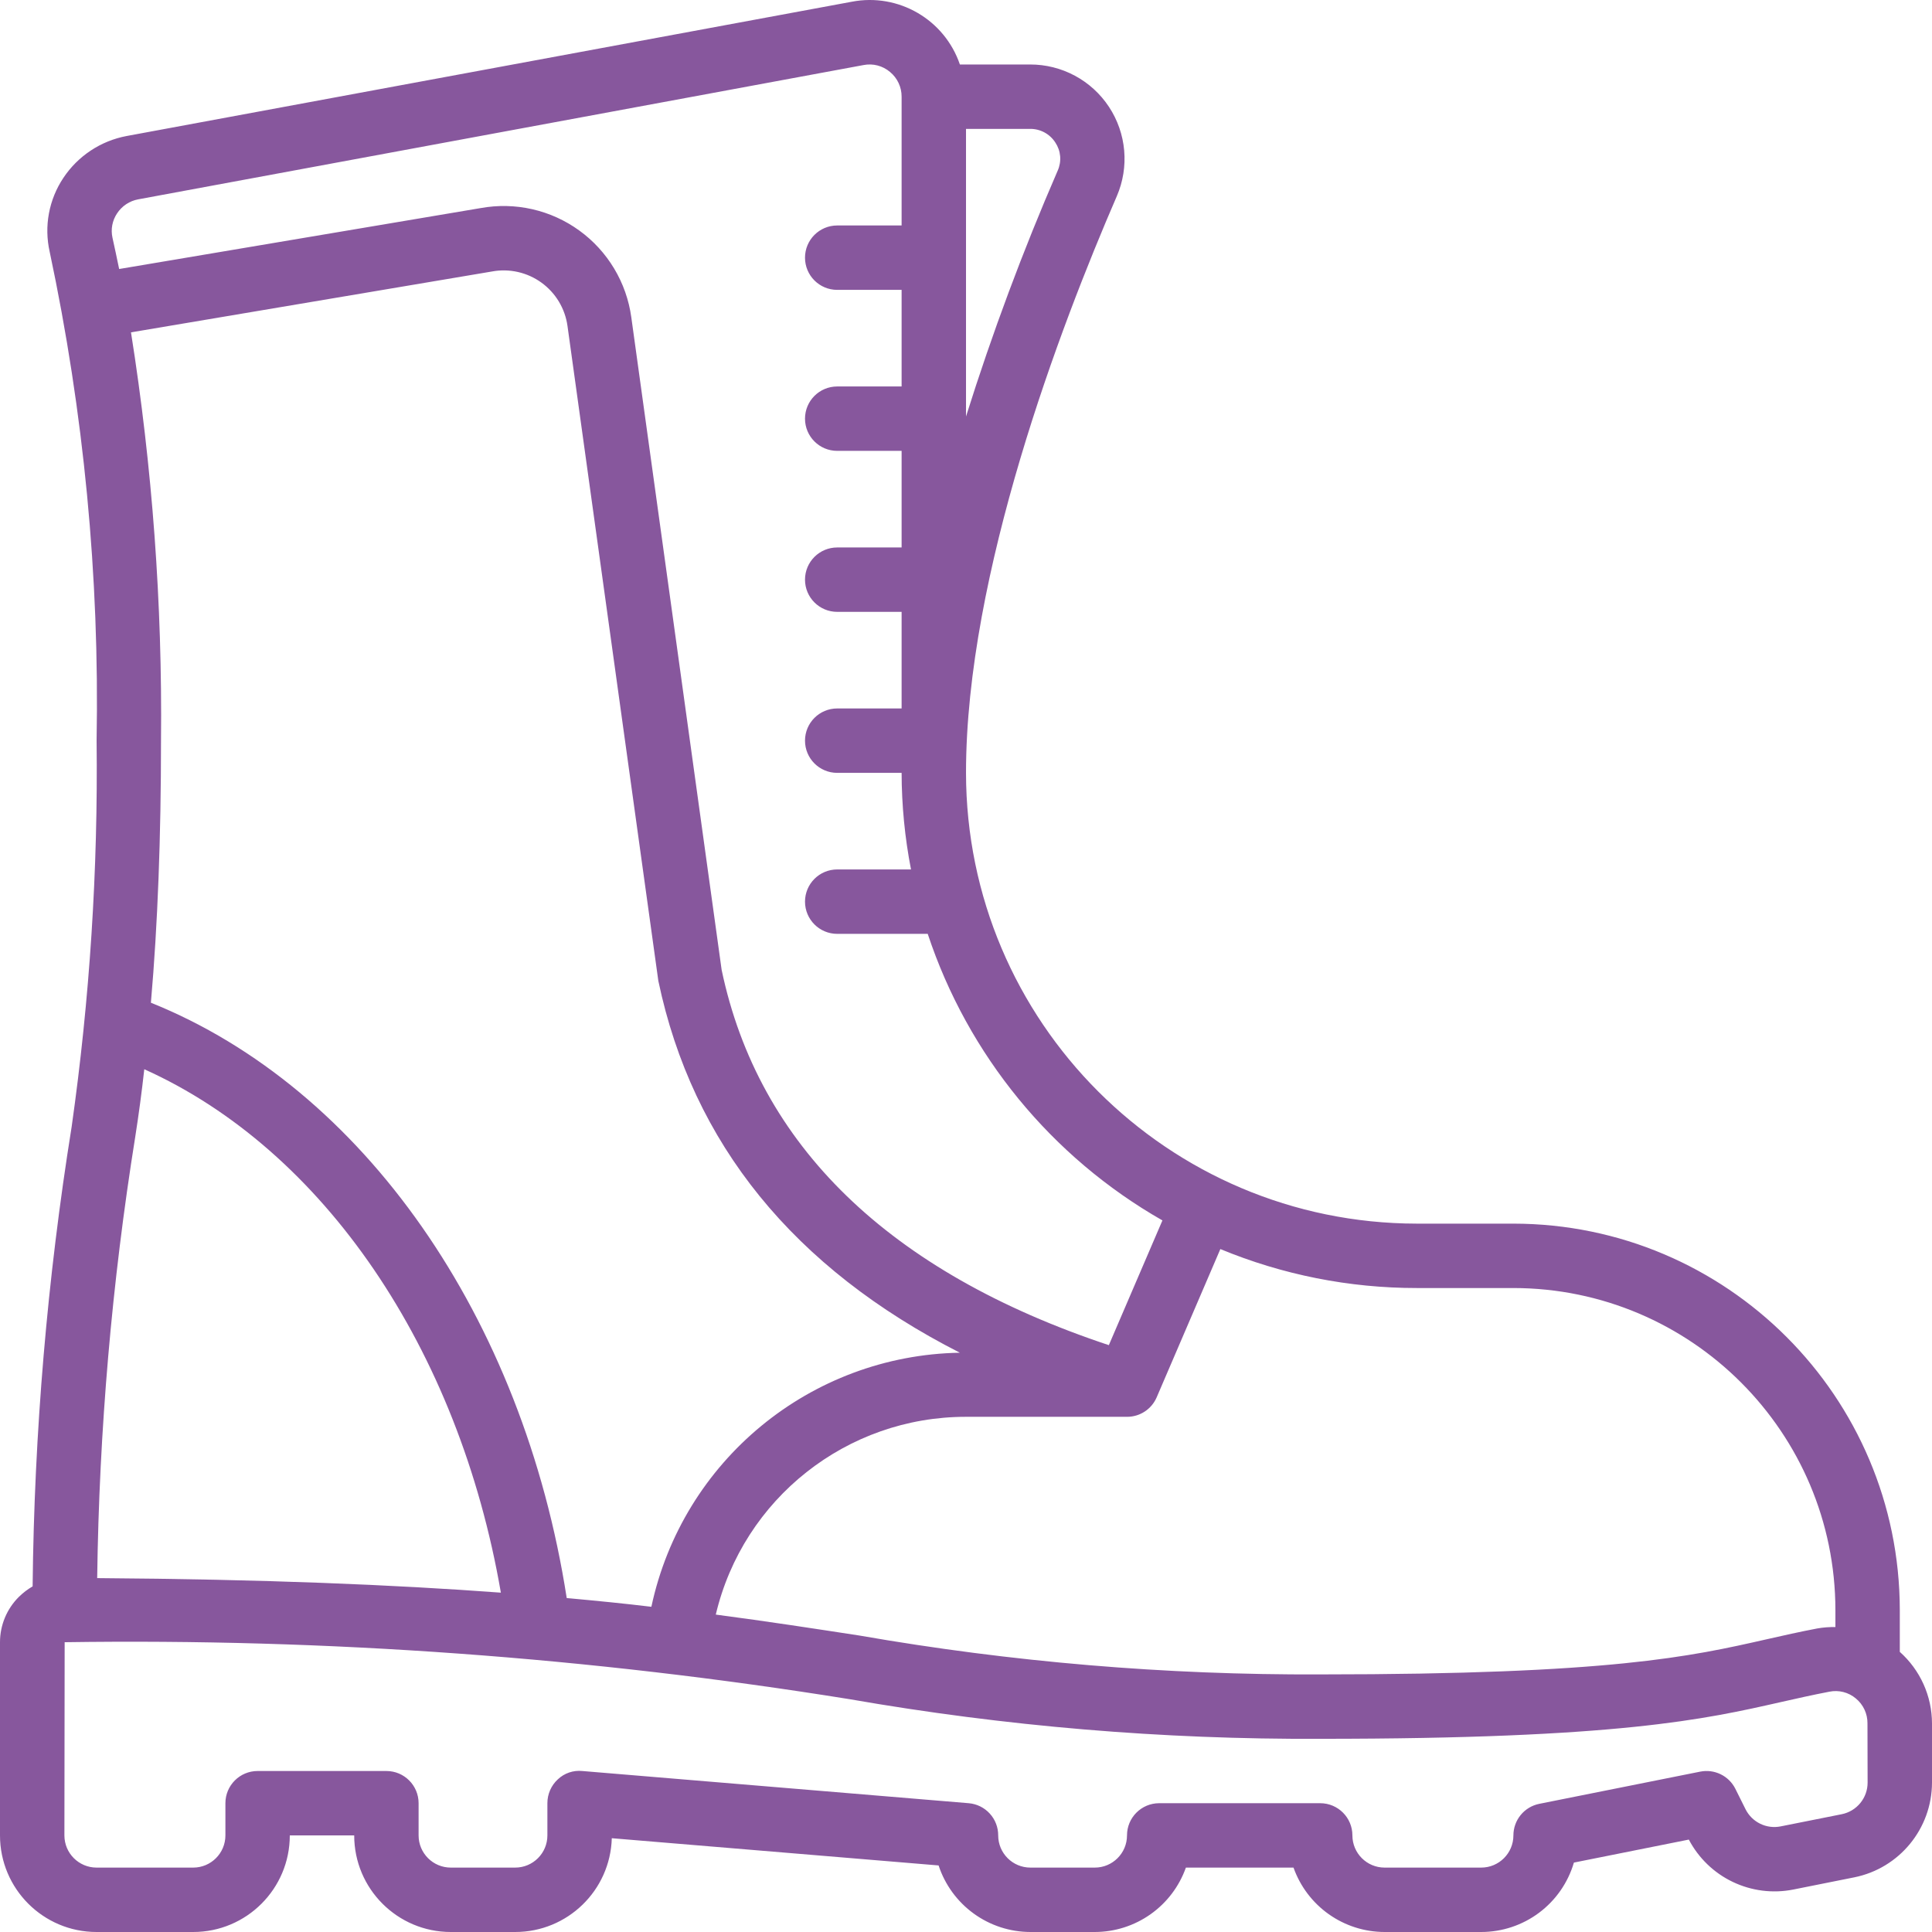
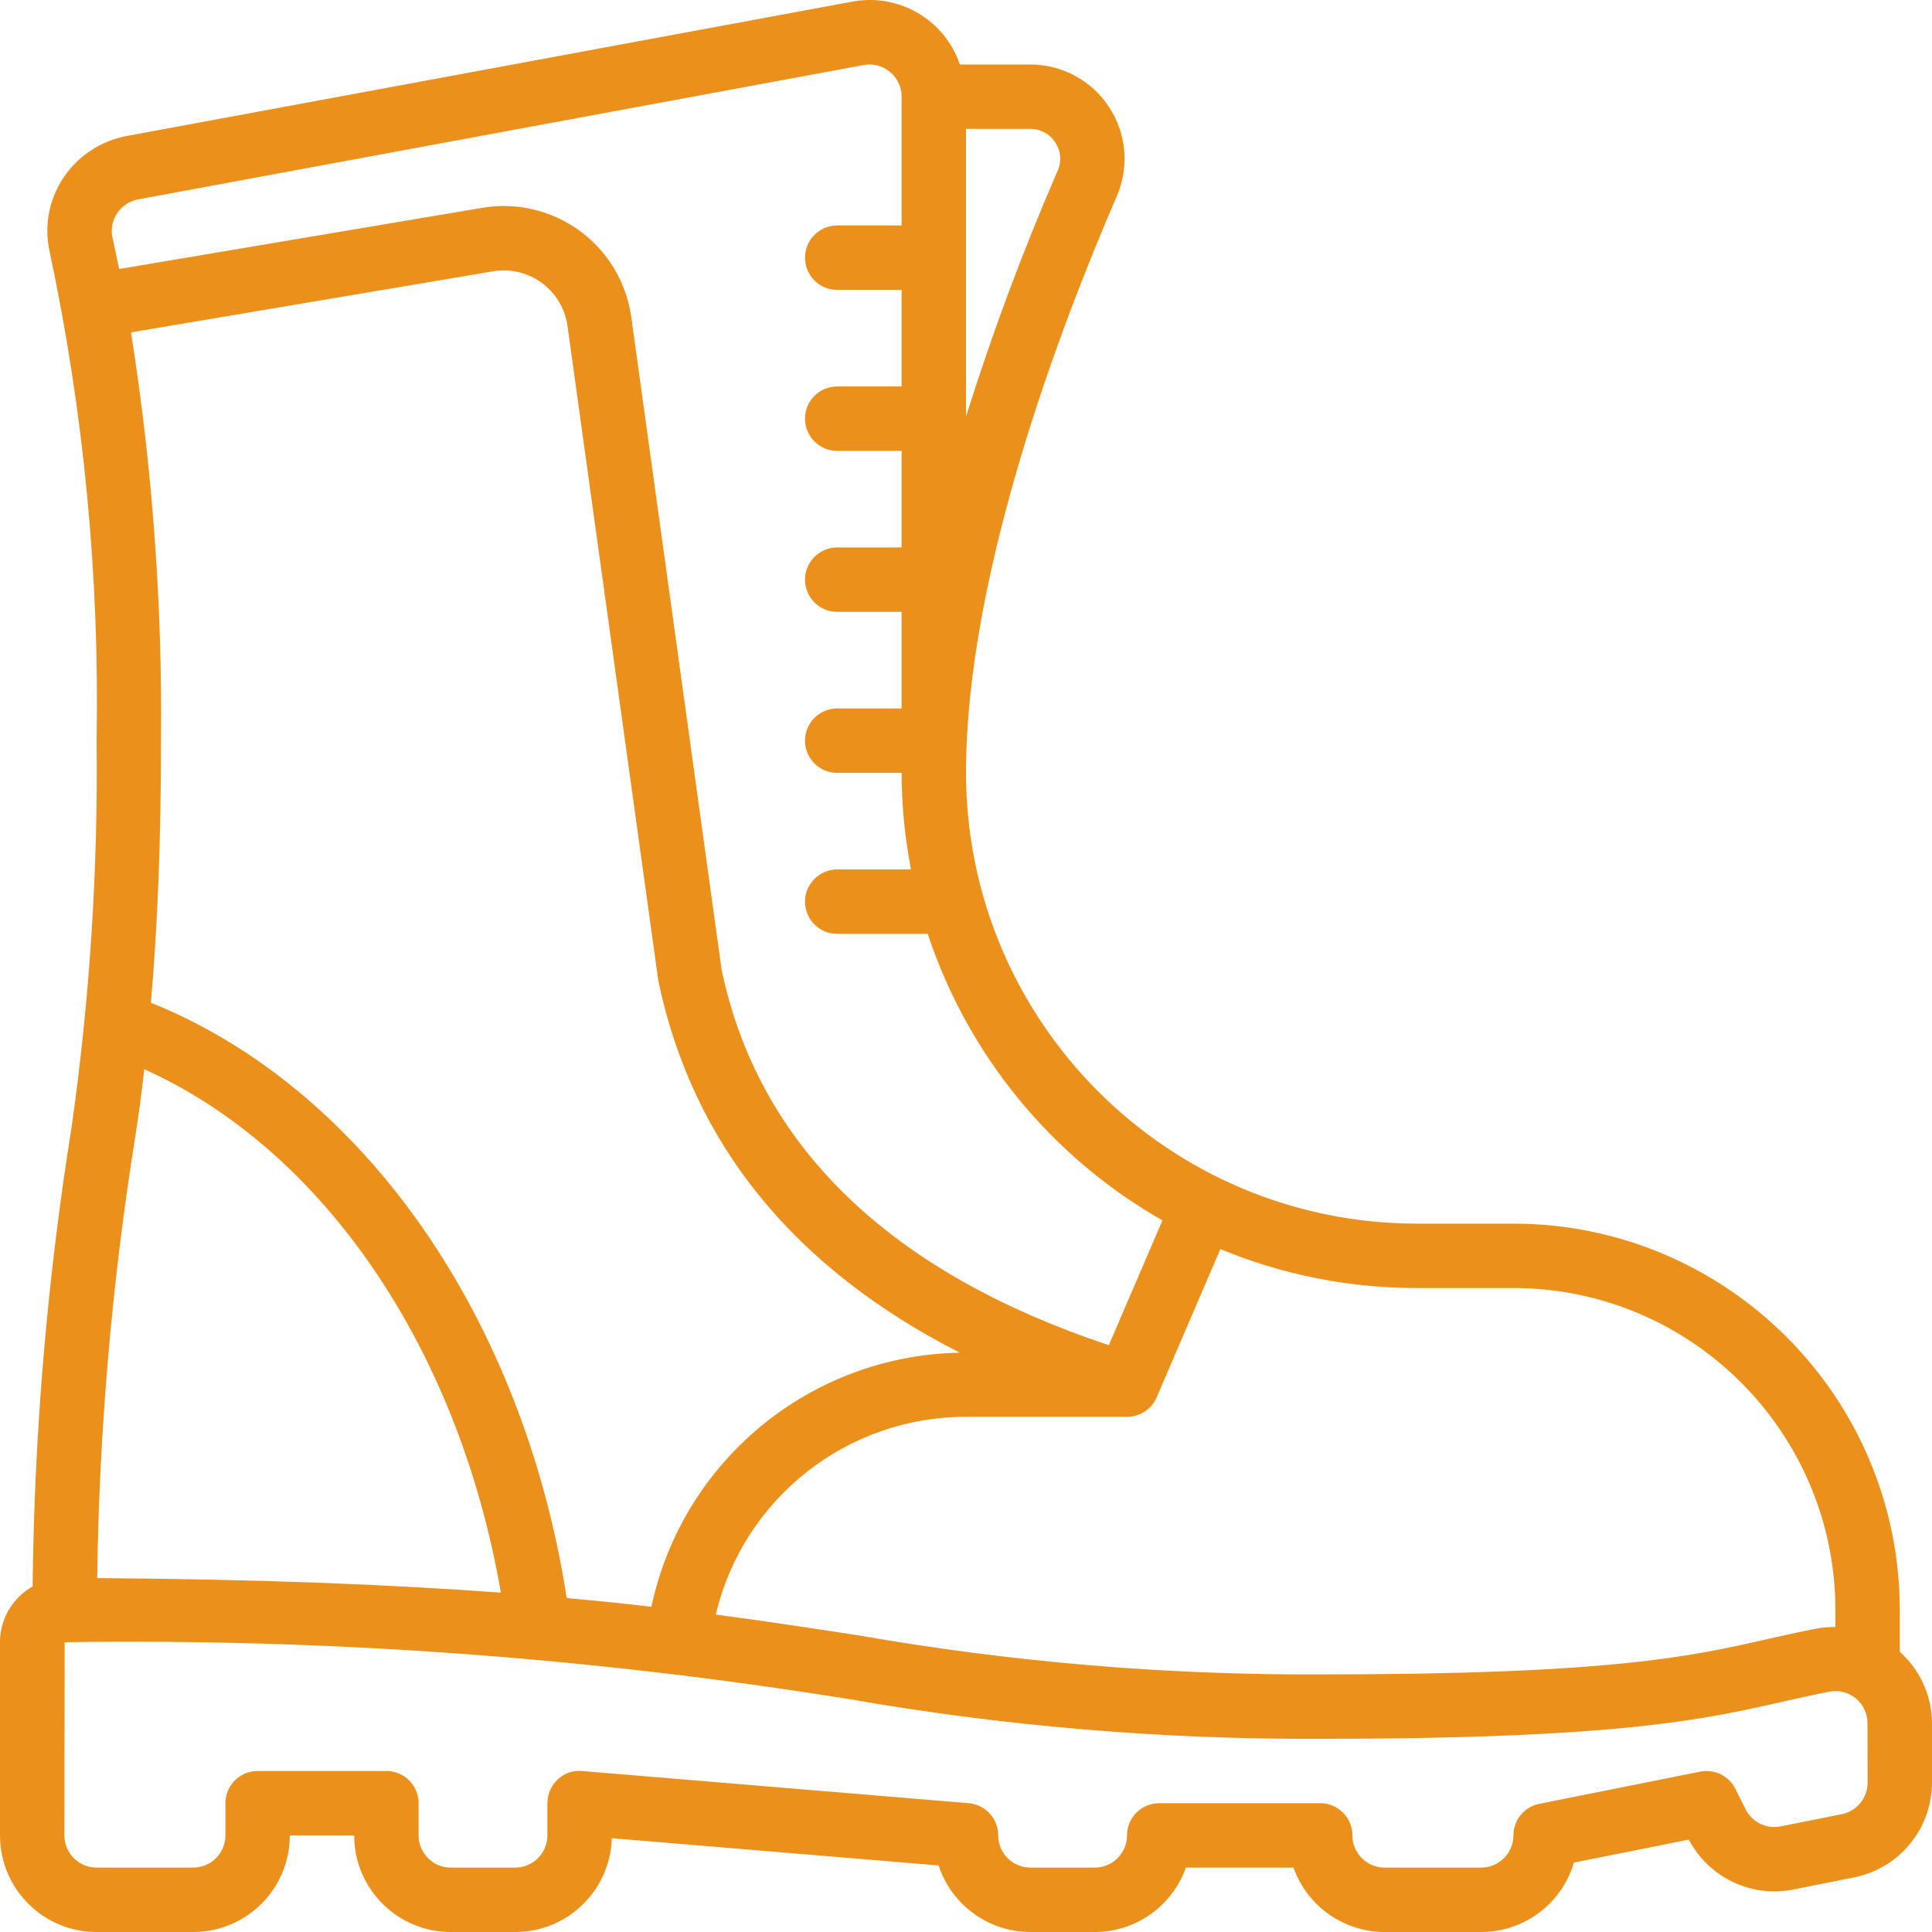
<svg xmlns="http://www.w3.org/2000/svg" width="185" height="185" viewBox="0 0 185 185" fill="none">
-   <path d="M181.917 154.168C181.895 133.743 165.343 117.192 144.917 117.17H135.667C111.837 117.144 92.526 97.834 92.501 74.005C92.501 54.963 101.55 31.232 106.943 18.779C107.536 17.404 107.778 15.903 107.647 14.412C107.516 12.92 107.016 11.485 106.192 10.235C105.368 8.984 104.246 7.959 102.927 7.25C101.608 6.541 100.133 6.172 98.636 6.175H91.915C90.448 1.87 86.032 -0.694 81.567 0.165L12.121 13.025C10.895 13.255 9.728 13.728 8.689 14.417C7.649 15.105 6.758 15.995 6.068 17.034C5.382 18.061 4.912 19.217 4.686 20.432C4.46 21.647 4.484 22.895 4.755 24.1C8.026 39.486 9.534 55.194 9.25 70.922C9.395 83.289 8.596 95.65 6.861 107.895C4.526 122.452 3.277 137.163 3.124 151.905C2.648 152.182 2.209 152.516 1.816 152.901C1.241 153.47 0.784 154.147 0.472 154.894C0.16 155.641 -4.29017e-05 156.442 8.60172e-09 157.251V175.75C8.60172e-09 180.859 4.141 185 9.25 185H18.5C23.609 185 27.75 180.859 27.75 175.75H33.917C33.917 180.859 38.058 185 43.167 185H49.333C54.339 185.002 58.438 181.022 58.583 176.019L89.876 178.627C90.485 180.479 91.662 182.091 93.24 183.235C94.819 184.38 96.717 184.997 98.667 185H104.833C106.746 184.998 108.611 184.404 110.172 183.3C111.734 182.196 112.916 180.636 113.556 178.834H123.861C124.501 180.636 125.682 182.196 127.244 183.3C128.806 184.404 130.671 184.998 132.583 185H141.833C143.833 185 145.778 184.352 147.378 183.154C148.979 181.956 150.148 180.271 150.71 178.353L161.715 176.151C162.644 177.921 164.12 179.343 165.924 180.205C167.728 181.067 169.762 181.323 171.723 180.933L177.563 179.765C181.882 178.892 184.991 175.1 185 170.694V165.018C184.996 163.725 184.719 162.447 184.188 161.268C183.656 160.089 182.882 159.036 181.917 158.176V154.168H181.917ZM144.917 123.336C161.938 123.355 175.732 137.147 175.751 154.168V155.799C175.172 155.79 174.594 155.834 174.024 155.932C172.31 156.258 170.759 156.61 169.18 156.968C161.876 158.623 154.322 160.334 126.417 160.334C111.631 160.399 96.868 159.153 82.301 156.613C77.984 155.95 73.523 155.262 68.54 154.606C71.168 143.5 81.088 135.659 92.501 135.668H107.917C108.518 135.67 109.107 135.496 109.61 135.167C110.114 134.838 110.51 134.37 110.751 133.819L116.856 119.605C122.82 122.074 129.212 123.341 135.667 123.336H144.917V123.336ZM12.95 108.86C13.288 106.709 13.576 104.55 13.816 102.386C30.957 110.094 43.925 129.114 47.961 152.506C37.737 151.748 25.259 151.224 9.306 151.113C9.493 136.959 10.711 122.837 12.95 108.86ZM54.267 153.024C50.077 126.089 34.755 104.174 14.449 96.016C15.108 88.496 15.417 80.107 15.417 70.922C15.551 57.832 14.59 44.753 12.543 31.824L47.107 25.997C47.927 25.844 48.769 25.86 49.583 26.043C50.396 26.225 51.164 26.571 51.841 27.059C52.517 27.547 53.087 28.167 53.517 28.881C53.946 29.596 54.227 30.39 54.341 31.216L63.039 93.922C66.31 109.52 76.02 121.44 91.914 129.53C77.606 129.78 65.36 139.865 62.373 153.859C59.835 153.551 57.147 153.286 54.282 153.024H54.267V153.024ZM101.051 13.642C101.313 14.033 101.473 14.485 101.514 14.955C101.555 15.424 101.476 15.896 101.285 16.328C97.947 24.02 95.015 31.883 92.501 39.883V12.341L98.636 12.341C99.116 12.336 99.589 12.453 100.011 12.68C100.434 12.908 100.791 13.239 101.051 13.642ZM11.211 20.431C11.441 20.081 11.739 19.782 12.088 19.55C12.436 19.319 12.829 19.162 13.24 19.087L82.689 6.23C83.134 6.142 83.593 6.156 84.032 6.27C84.471 6.385 84.878 6.596 85.224 6.89C85.573 7.178 85.853 7.539 86.045 7.949C86.237 8.358 86.336 8.805 86.334 9.258V21.59H80.167C78.464 21.59 77.084 22.971 77.084 24.674C77.084 26.377 78.464 27.757 80.167 27.757H86.334V37.007H80.167C78.464 37.007 77.084 38.387 77.084 40.09C77.084 41.793 78.464 43.173 80.167 43.173H86.334V52.423H80.167C78.464 52.423 77.084 53.803 77.084 55.506C77.084 57.209 78.464 58.589 80.167 58.589H86.334V67.839H80.167C78.464 67.839 77.084 69.219 77.084 70.922C77.084 72.625 78.464 74.006 80.167 74.006H86.334C86.341 77.11 86.642 80.207 87.234 83.255H80.167C78.464 83.255 77.084 84.635 77.084 86.338C77.084 88.041 78.464 89.422 80.167 89.422H88.834C92.682 101.029 100.687 110.803 111.309 116.862L106.178 128.806C85.107 121.801 72.628 109.66 69.101 92.872L60.449 30.369C60.221 28.722 59.663 27.138 58.807 25.712C57.951 24.286 56.816 23.048 55.469 22.073C54.123 21.097 52.593 20.403 50.972 20.034C49.35 19.665 47.671 19.627 46.035 19.924L11.409 25.759C11.203 24.758 10.991 23.758 10.77 22.759C10.682 22.362 10.676 21.95 10.752 21.55C10.828 21.15 10.984 20.769 11.211 20.431ZM178.834 170.694C178.835 171.405 178.59 172.095 178.14 172.646C177.691 173.197 177.064 173.576 176.367 173.719L170.509 174.887C169.846 175.02 169.157 174.931 168.549 174.634C167.941 174.337 167.448 173.849 167.145 173.244L166.171 171.289C165.868 170.683 165.374 170.193 164.764 169.896C164.155 169.599 163.465 169.511 162.801 169.645L147.384 172.729C146.688 172.871 146.062 173.249 145.612 173.8C145.163 174.35 144.917 175.039 144.917 175.75C144.917 177.453 143.537 178.833 141.834 178.833H132.584C130.881 178.833 129.5 177.453 129.5 175.75C129.5 174.047 128.12 172.667 126.417 172.667H111C109.297 172.667 107.917 174.047 107.917 175.75C107.917 177.453 106.536 178.833 104.833 178.833H98.667C96.964 178.833 95.583 177.453 95.583 175.75C95.586 174.975 95.296 174.227 94.772 173.656C94.249 173.084 93.529 172.731 92.756 172.667L55.756 169.584C55.331 169.54 54.901 169.59 54.496 169.728C54.092 169.866 53.722 170.091 53.413 170.385C53.097 170.675 52.846 171.028 52.674 171.421C52.503 171.814 52.415 172.238 52.416 172.667V175.75C52.416 177.453 51.036 178.833 49.333 178.833H43.166C41.464 178.833 40.083 177.453 40.083 175.75V172.667C40.083 170.964 38.703 169.584 37 169.584H24.667C22.964 169.584 21.584 170.964 21.584 172.667V175.75C21.584 177.453 20.203 178.833 18.5 178.833H9.25C7.547 178.833 6.167 177.453 6.167 175.75L6.191 157.251C31.358 156.881 56.51 158.707 81.36 162.708C96.237 165.302 111.315 166.571 126.417 166.501C155.012 166.501 163.263 164.632 170.543 162.98C172.054 162.64 173.537 162.304 175.168 161.99C175.613 161.899 176.072 161.91 176.512 162.022C176.952 162.134 177.361 162.345 177.708 162.637C178.059 162.926 178.342 163.29 178.534 163.701C178.727 164.113 178.825 164.563 178.821 165.018L178.834 170.694Z" fill="#87579D" />
+   <path d="M181.917 154.168C181.895 133.743 165.343 117.192 144.917 117.17H135.667C111.837 117.144 92.526 97.834 92.501 74.005C92.501 54.963 101.55 31.232 106.943 18.779C107.536 17.404 107.778 15.903 107.647 14.412C107.516 12.92 107.016 11.485 106.192 10.235C105.368 8.984 104.246 7.959 102.927 7.25C101.608 6.541 100.133 6.172 98.636 6.175H91.915C90.448 1.87 86.032 -0.694 81.567 0.165L12.121 13.025C10.895 13.255 9.728 13.728 8.689 14.417C7.649 15.105 6.758 15.995 6.068 17.034C5.382 18.061 4.912 19.217 4.686 20.432C4.46 21.647 4.484 22.895 4.755 24.1C8.026 39.486 9.534 55.194 9.25 70.922C9.395 83.289 8.596 95.65 6.861 107.895C4.526 122.452 3.277 137.163 3.124 151.905C2.648 152.182 2.209 152.516 1.816 152.901C1.241 153.47 0.784 154.147 0.472 154.894C0.16 155.641 -4.29017e-05 156.442 8.60172e-09 157.251V175.75C8.60172e-09 180.859 4.141 185 9.25 185H18.5C23.609 185 27.75 180.859 27.75 175.75H33.917C33.917 180.859 38.058 185 43.167 185H49.333C54.339 185.002 58.438 181.022 58.583 176.019L89.876 178.627C90.485 180.479 91.662 182.091 93.24 183.235C94.819 184.38 96.717 184.997 98.667 185H104.833C106.746 184.998 108.611 184.404 110.172 183.3C111.734 182.196 112.916 180.636 113.556 178.834H123.861C124.501 180.636 125.682 182.196 127.244 183.3C128.806 184.404 130.671 184.998 132.583 185H141.833C143.833 185 145.778 184.352 147.378 183.154C148.979 181.956 150.148 180.271 150.71 178.353L161.715 176.151C162.644 177.921 164.12 179.343 165.924 180.205C167.728 181.067 169.762 181.323 171.723 180.933L177.563 179.765C181.882 178.892 184.991 175.1 185 170.694V165.018C184.996 163.725 184.719 162.447 184.188 161.268C183.656 160.089 182.882 159.036 181.917 158.176V154.168H181.917ZM144.917 123.336C161.938 123.355 175.732 137.147 175.751 154.168V155.799C175.172 155.79 174.594 155.834 174.024 155.932C172.31 156.258 170.759 156.61 169.18 156.968C161.876 158.623 154.322 160.334 126.417 160.334C111.631 160.399 96.868 159.153 82.301 156.613C77.984 155.95 73.523 155.262 68.54 154.606C71.168 143.5 81.088 135.659 92.501 135.668H107.917C108.518 135.67 109.107 135.496 109.61 135.167C110.114 134.838 110.51 134.37 110.751 133.819L116.856 119.605C122.82 122.074 129.212 123.341 135.667 123.336H144.917V123.336ZM12.95 108.86C13.288 106.709 13.576 104.55 13.816 102.386C30.957 110.094 43.925 129.114 47.961 152.506C37.737 151.748 25.259 151.224 9.306 151.113C9.493 136.959 10.711 122.837 12.95 108.86ZM54.267 153.024C50.077 126.089 34.755 104.174 14.449 96.016C15.108 88.496 15.417 80.107 15.417 70.922C15.551 57.832 14.59 44.753 12.543 31.824L47.107 25.997C47.927 25.844 48.769 25.86 49.583 26.043C50.396 26.225 51.164 26.571 51.841 27.059C52.517 27.547 53.087 28.167 53.517 28.881C53.946 29.596 54.227 30.39 54.341 31.216L63.039 93.922C66.31 109.52 76.02 121.44 91.914 129.53C77.606 129.78 65.36 139.865 62.373 153.859C59.835 153.551 57.147 153.286 54.282 153.024H54.267V153.024ZM101.051 13.642C101.313 14.033 101.473 14.485 101.514 14.955C101.555 15.424 101.476 15.896 101.285 16.328C97.947 24.02 95.015 31.883 92.501 39.883V12.341L98.636 12.341C99.116 12.336 99.589 12.453 100.011 12.68C100.434 12.908 100.791 13.239 101.051 13.642ZM11.211 20.431C11.441 20.081 11.739 19.782 12.088 19.55C12.436 19.319 12.829 19.162 13.24 19.087L82.689 6.23C83.134 6.142 83.593 6.156 84.032 6.27C84.471 6.385 84.878 6.596 85.224 6.89C85.573 7.178 85.853 7.539 86.045 7.949C86.237 8.358 86.336 8.805 86.334 9.258V21.59H80.167C78.464 21.59 77.084 22.971 77.084 24.674C77.084 26.377 78.464 27.757 80.167 27.757H86.334V37.007H80.167C78.464 37.007 77.084 38.387 77.084 40.09C77.084 41.793 78.464 43.173 80.167 43.173H86.334V52.423H80.167C78.464 52.423 77.084 53.803 77.084 55.506C77.084 57.209 78.464 58.589 80.167 58.589H86.334V67.839H80.167C78.464 67.839 77.084 69.219 77.084 70.922C77.084 72.625 78.464 74.006 80.167 74.006H86.334C86.341 77.11 86.642 80.207 87.234 83.255H80.167C78.464 83.255 77.084 84.635 77.084 86.338C77.084 88.041 78.464 89.422 80.167 89.422H88.834C92.682 101.029 100.687 110.803 111.309 116.862L106.178 128.806C85.107 121.801 72.628 109.66 69.101 92.872L60.449 30.369C60.221 28.722 59.663 27.138 58.807 25.712C57.951 24.286 56.816 23.048 55.469 22.073C54.123 21.097 52.593 20.403 50.972 20.034C49.35 19.665 47.671 19.627 46.035 19.924L11.409 25.759C11.203 24.758 10.991 23.758 10.77 22.759C10.682 22.362 10.676 21.95 10.752 21.55C10.828 21.15 10.984 20.769 11.211 20.431ZM178.834 170.694C178.835 171.405 178.59 172.095 178.14 172.646C177.691 173.197 177.064 173.576 176.367 173.719L170.509 174.887C169.846 175.02 169.157 174.931 168.549 174.634C167.941 174.337 167.448 173.849 167.145 173.244L166.171 171.289C165.868 170.683 165.374 170.193 164.764 169.896C164.155 169.599 163.465 169.511 162.801 169.645L147.384 172.729C146.688 172.871 146.062 173.249 145.612 173.8C145.163 174.35 144.917 175.039 144.917 175.75C144.917 177.453 143.537 178.833 141.834 178.833H132.584C130.881 178.833 129.5 177.453 129.5 175.75C129.5 174.047 128.12 172.667 126.417 172.667H111C109.297 172.667 107.917 174.047 107.917 175.75C107.917 177.453 106.536 178.833 104.833 178.833H98.667C96.964 178.833 95.583 177.453 95.583 175.75C95.586 174.975 95.296 174.227 94.772 173.656C94.249 173.084 93.529 172.731 92.756 172.667L55.756 169.584C55.331 169.54 54.901 169.59 54.496 169.728C54.092 169.866 53.722 170.091 53.413 170.385C53.097 170.675 52.846 171.028 52.674 171.421C52.503 171.814 52.415 172.238 52.416 172.667V175.75C52.416 177.453 51.036 178.833 49.333 178.833H43.166C41.464 178.833 40.083 177.453 40.083 175.75V172.667C40.083 170.964 38.703 169.584 37 169.584H24.667C22.964 169.584 21.584 170.964 21.584 172.667V175.75C21.584 177.453 20.203 178.833 18.5 178.833H9.25C7.547 178.833 6.167 177.453 6.167 175.75L6.191 157.251C31.358 156.881 56.51 158.707 81.36 162.708C96.237 165.302 111.315 166.571 126.417 166.501C155.012 166.501 163.263 164.632 170.543 162.98C172.054 162.64 173.537 162.304 175.168 161.99C175.613 161.899 176.072 161.91 176.512 162.022C176.952 162.134 177.361 162.345 177.708 162.637C178.059 162.926 178.342 163.29 178.534 163.701C178.727 164.113 178.825 164.563 178.821 165.018L178.834 170.694Z" fill="#EC901C" />
</svg>
